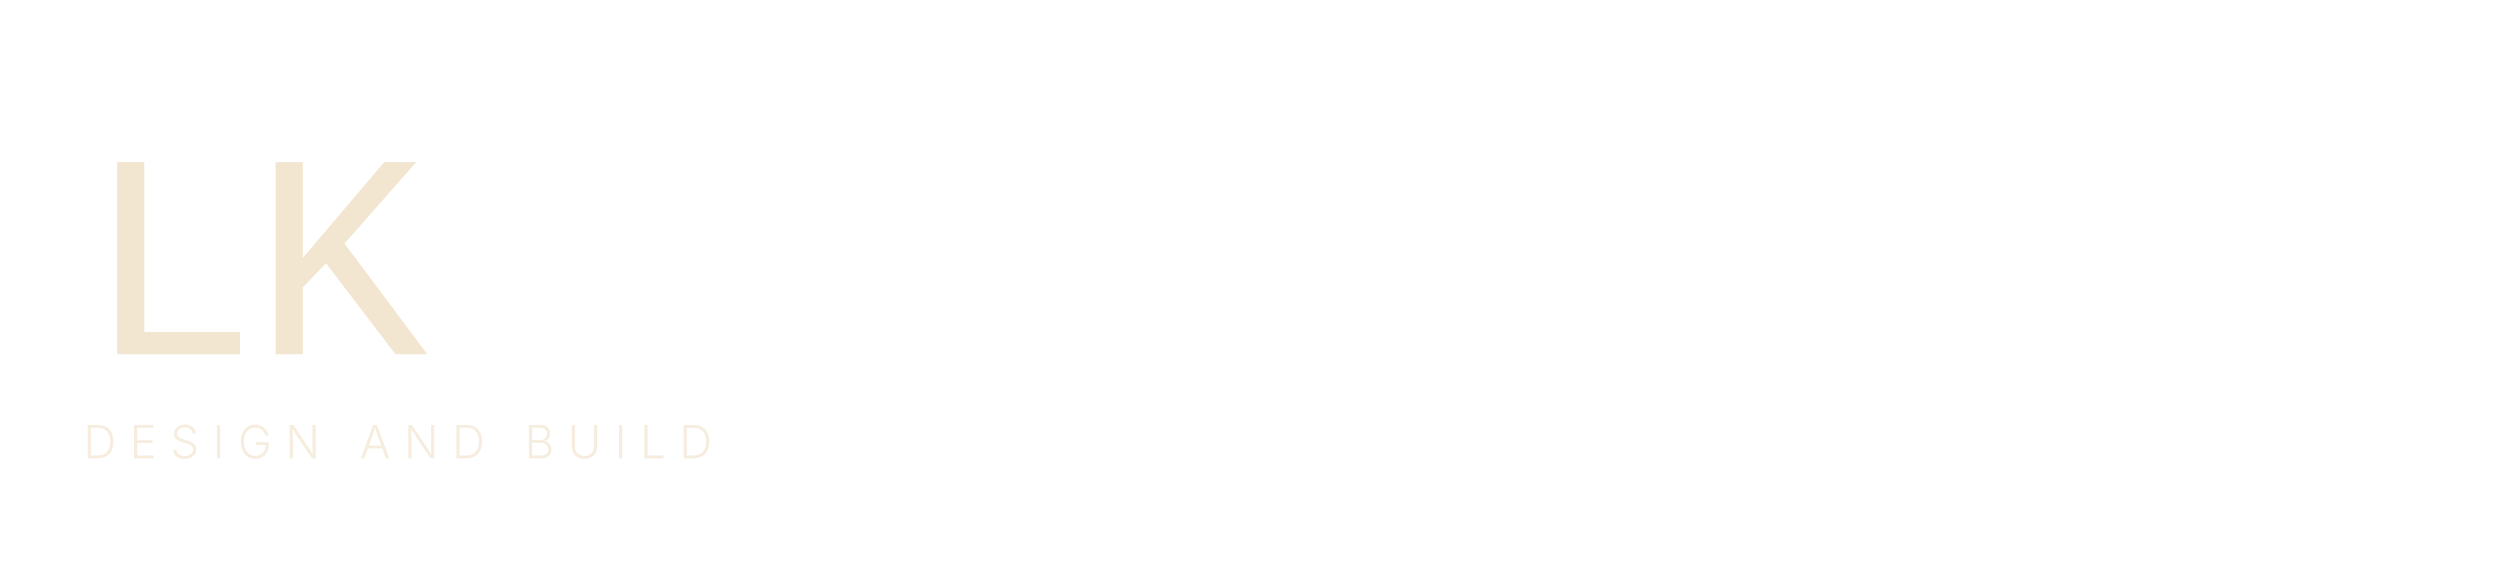
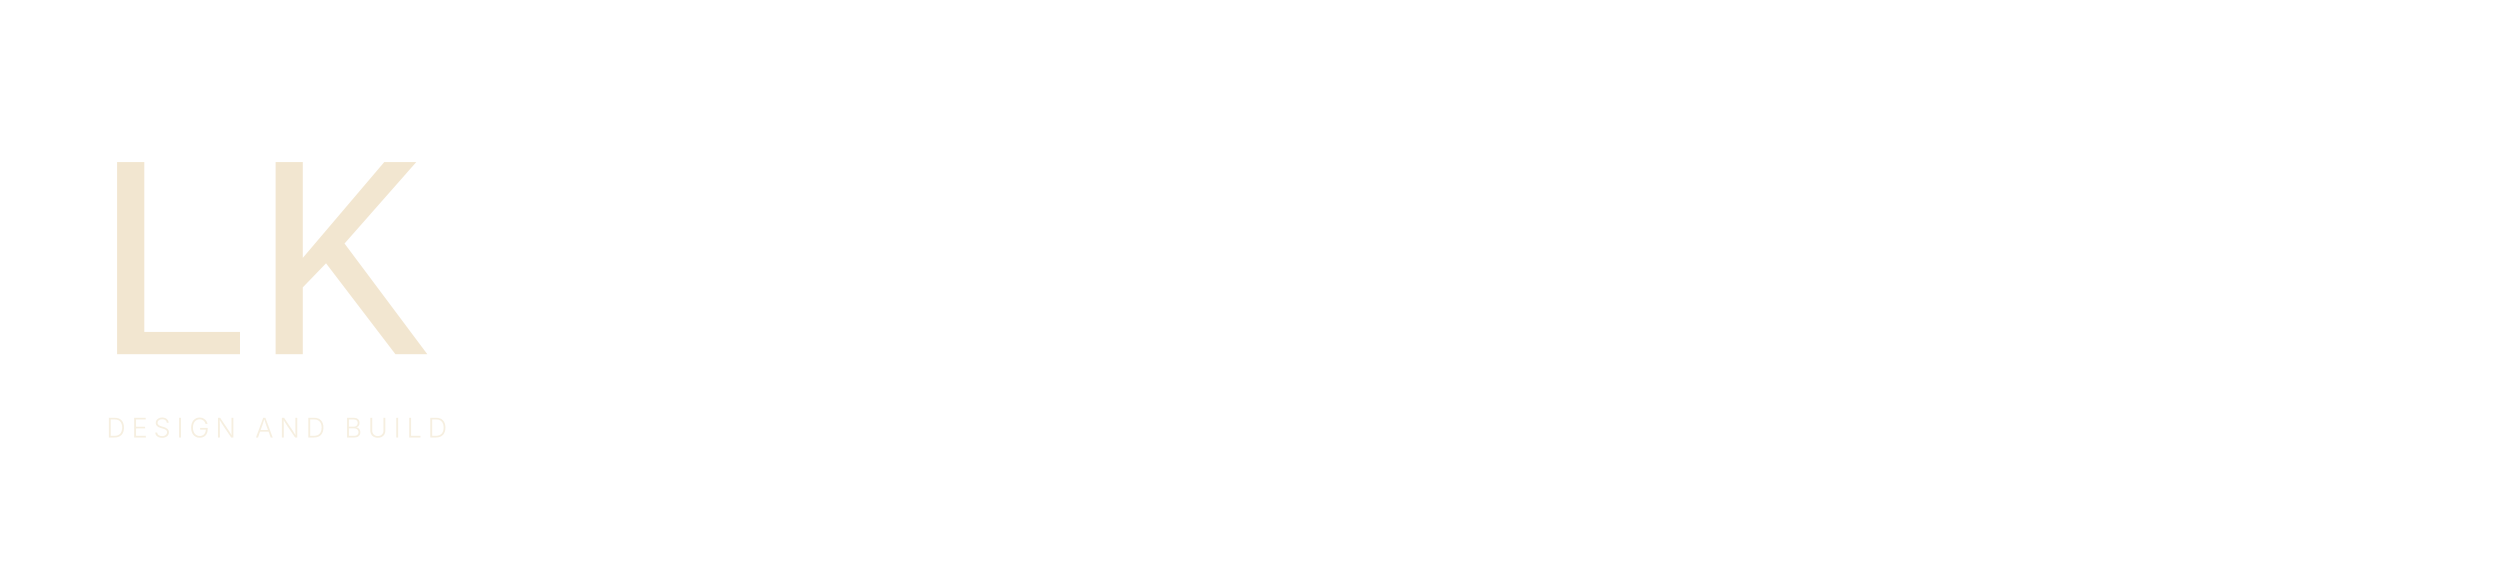
<svg xmlns="http://www.w3.org/2000/svg" viewBox="0 0 1200 280" width="1200" height="280">
  <text x="40" y="170" font-family="'Courier New', Courier, monospace" font-size="140" font-weight="normal" fill="#F2E6D0" letter-spacing="-0.02em">LK</text>
-   <text x="40" y="220" font-family="'Inter', 'Helvetica Neue', Arial, sans-serif" font-size="22" font-weight="300" fill="#F2E6D0" fill-opacity="0.7" letter-spacing="6.4">DESIGN AND BUILD</text>
+   <text x="51" y="210" font-family="'Inter', 'Helvetica Neue', Arial, sans-serif" font-size="13" font-weight="300" fill="#F2E6D0" fill-opacity="0.65" letter-spacing="2.8" textLength="156" lengthAdjust="spacing">DESIGN AND BUILD</text>
</svg>
